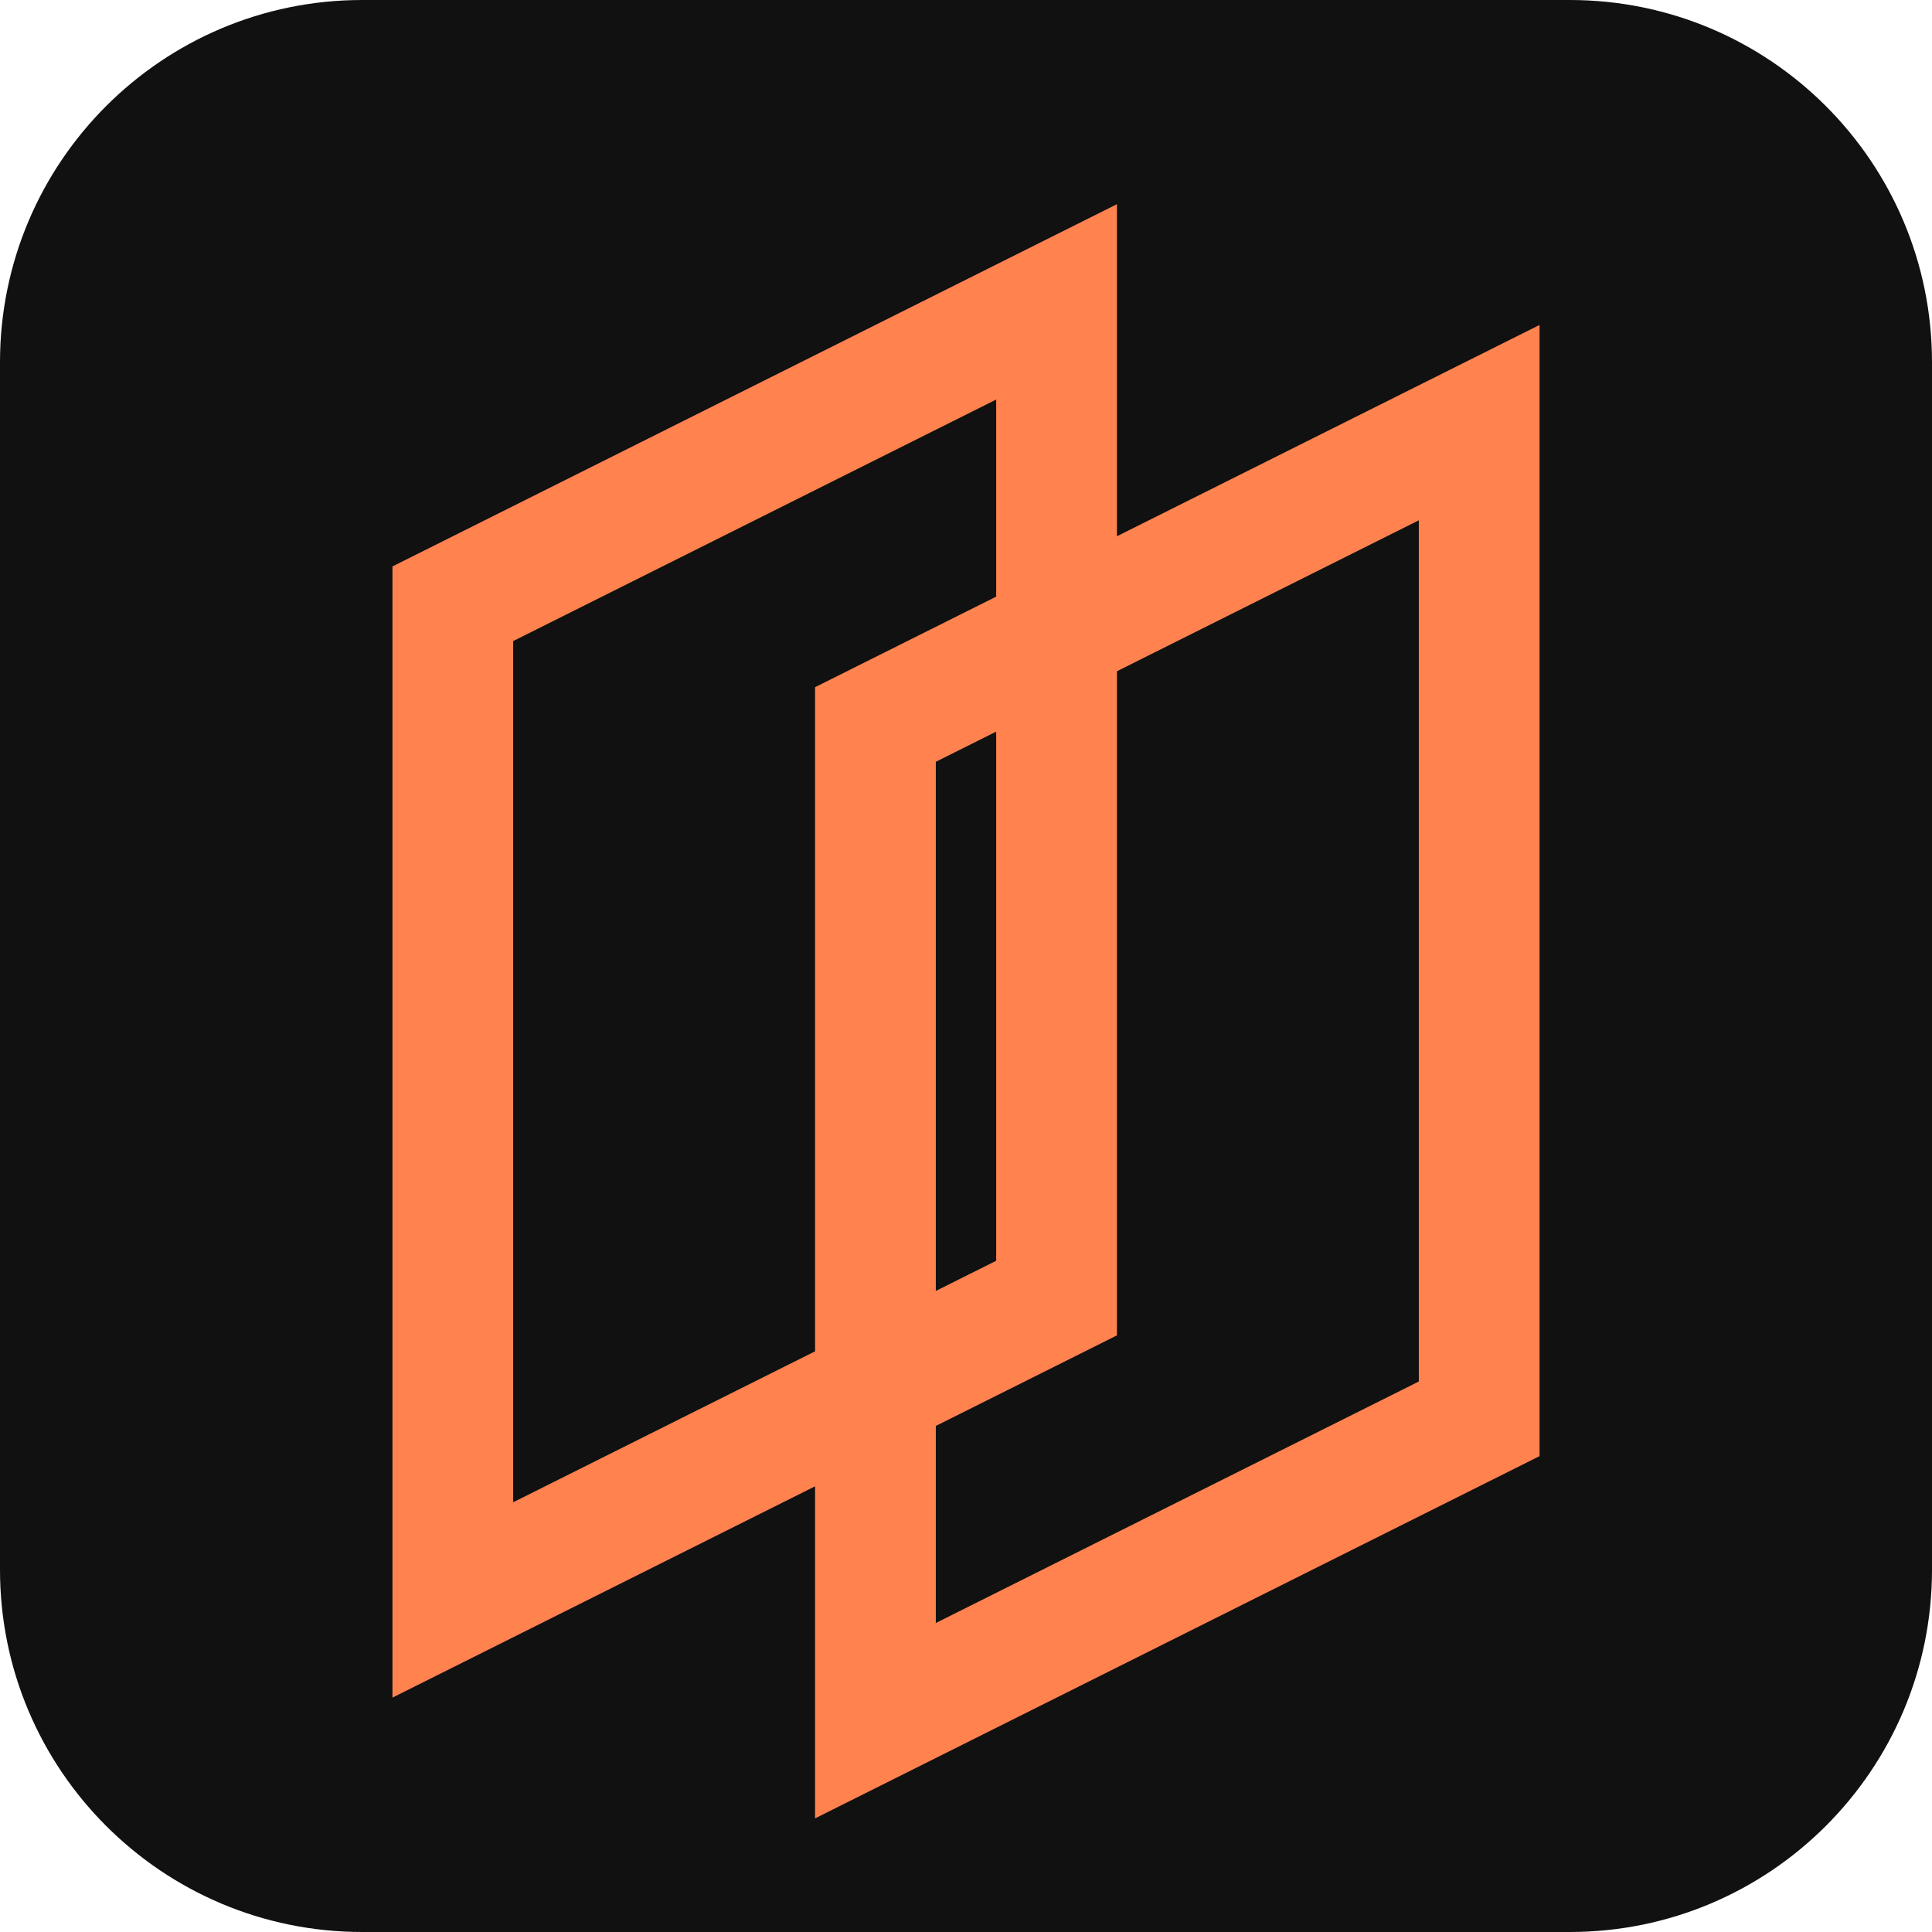
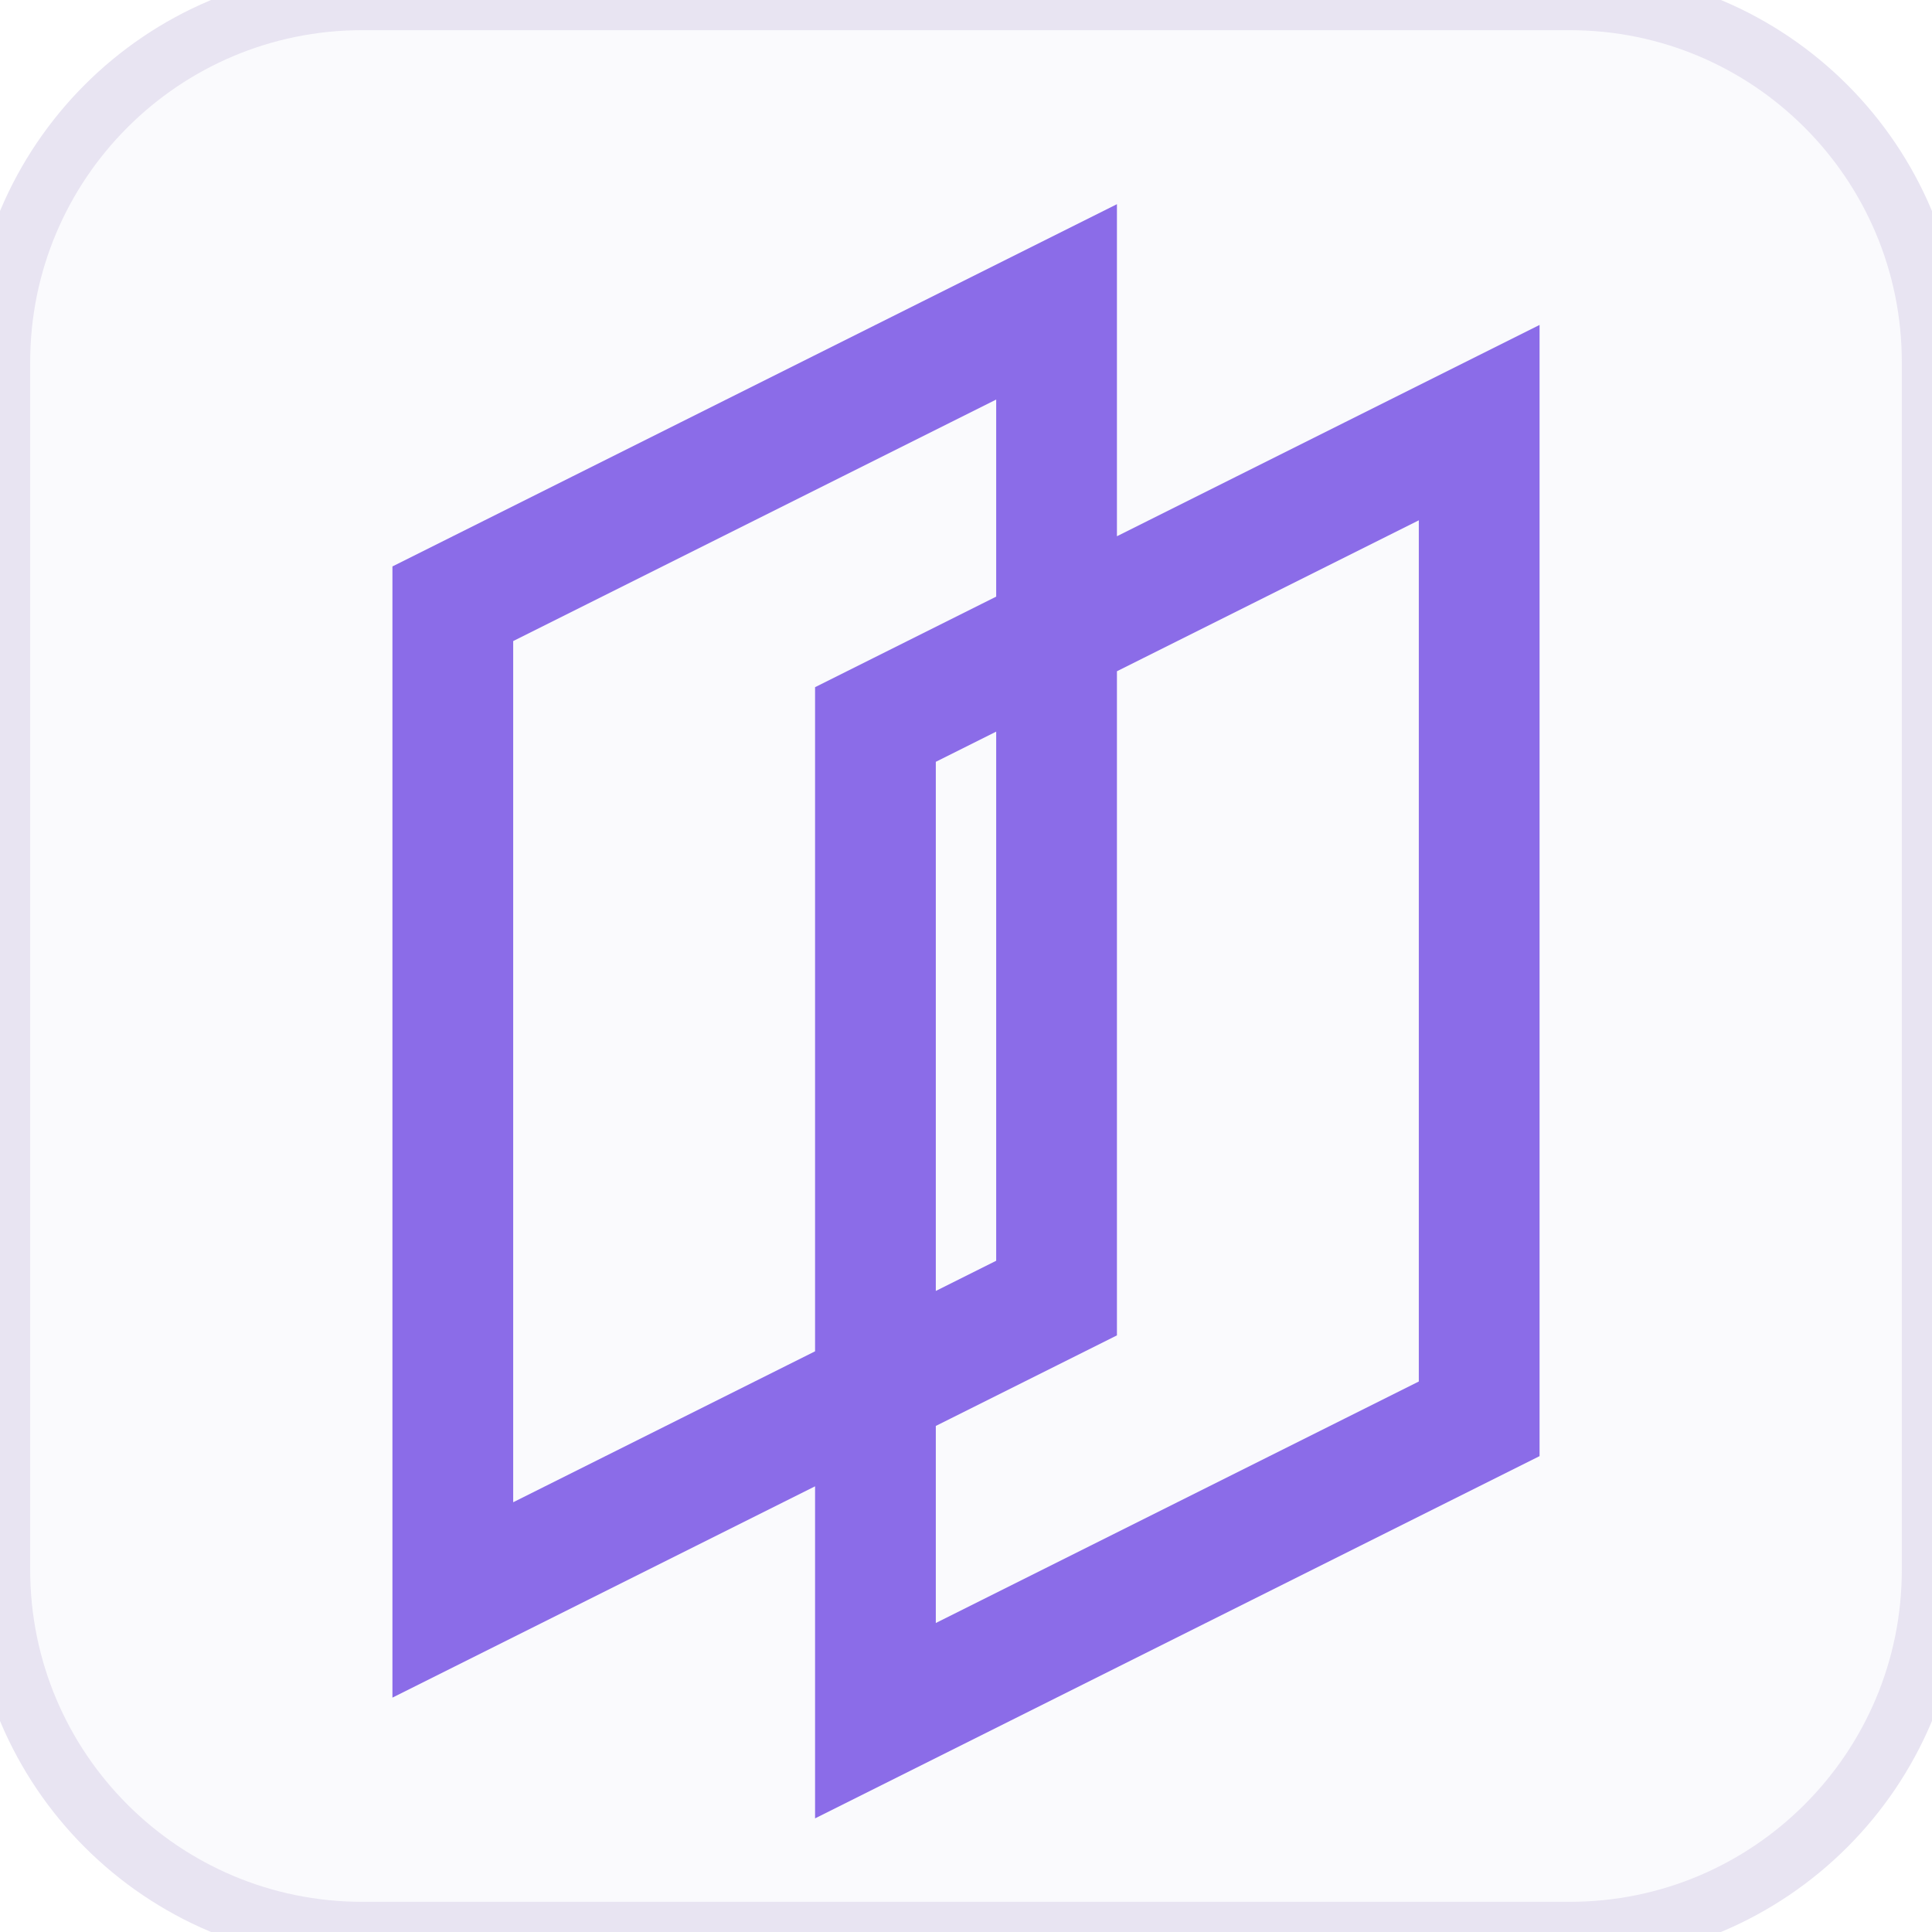
<svg xmlns="http://www.w3.org/2000/svg" viewBox="0 0 64 64">
-   <rect width="64" height="64" rx="12" fill="#101110" />
-   <path d="M15 20L35 10V43L15 53ZM29 24L49 14V47L29 57Z" fill="none" stroke="#ff824f" stroke-width="4" />
+   <rect width="64" height="64" rx="12" fill="#FAFAFD" stroke="#E8E4F2" stroke-width="2" />
+   <path d="M15 20L35 10V43L15 53ZM29 24L49 14V47L29 57Z" fill="none" stroke="#8B6CE8" stroke-width="4" />
</svg>
